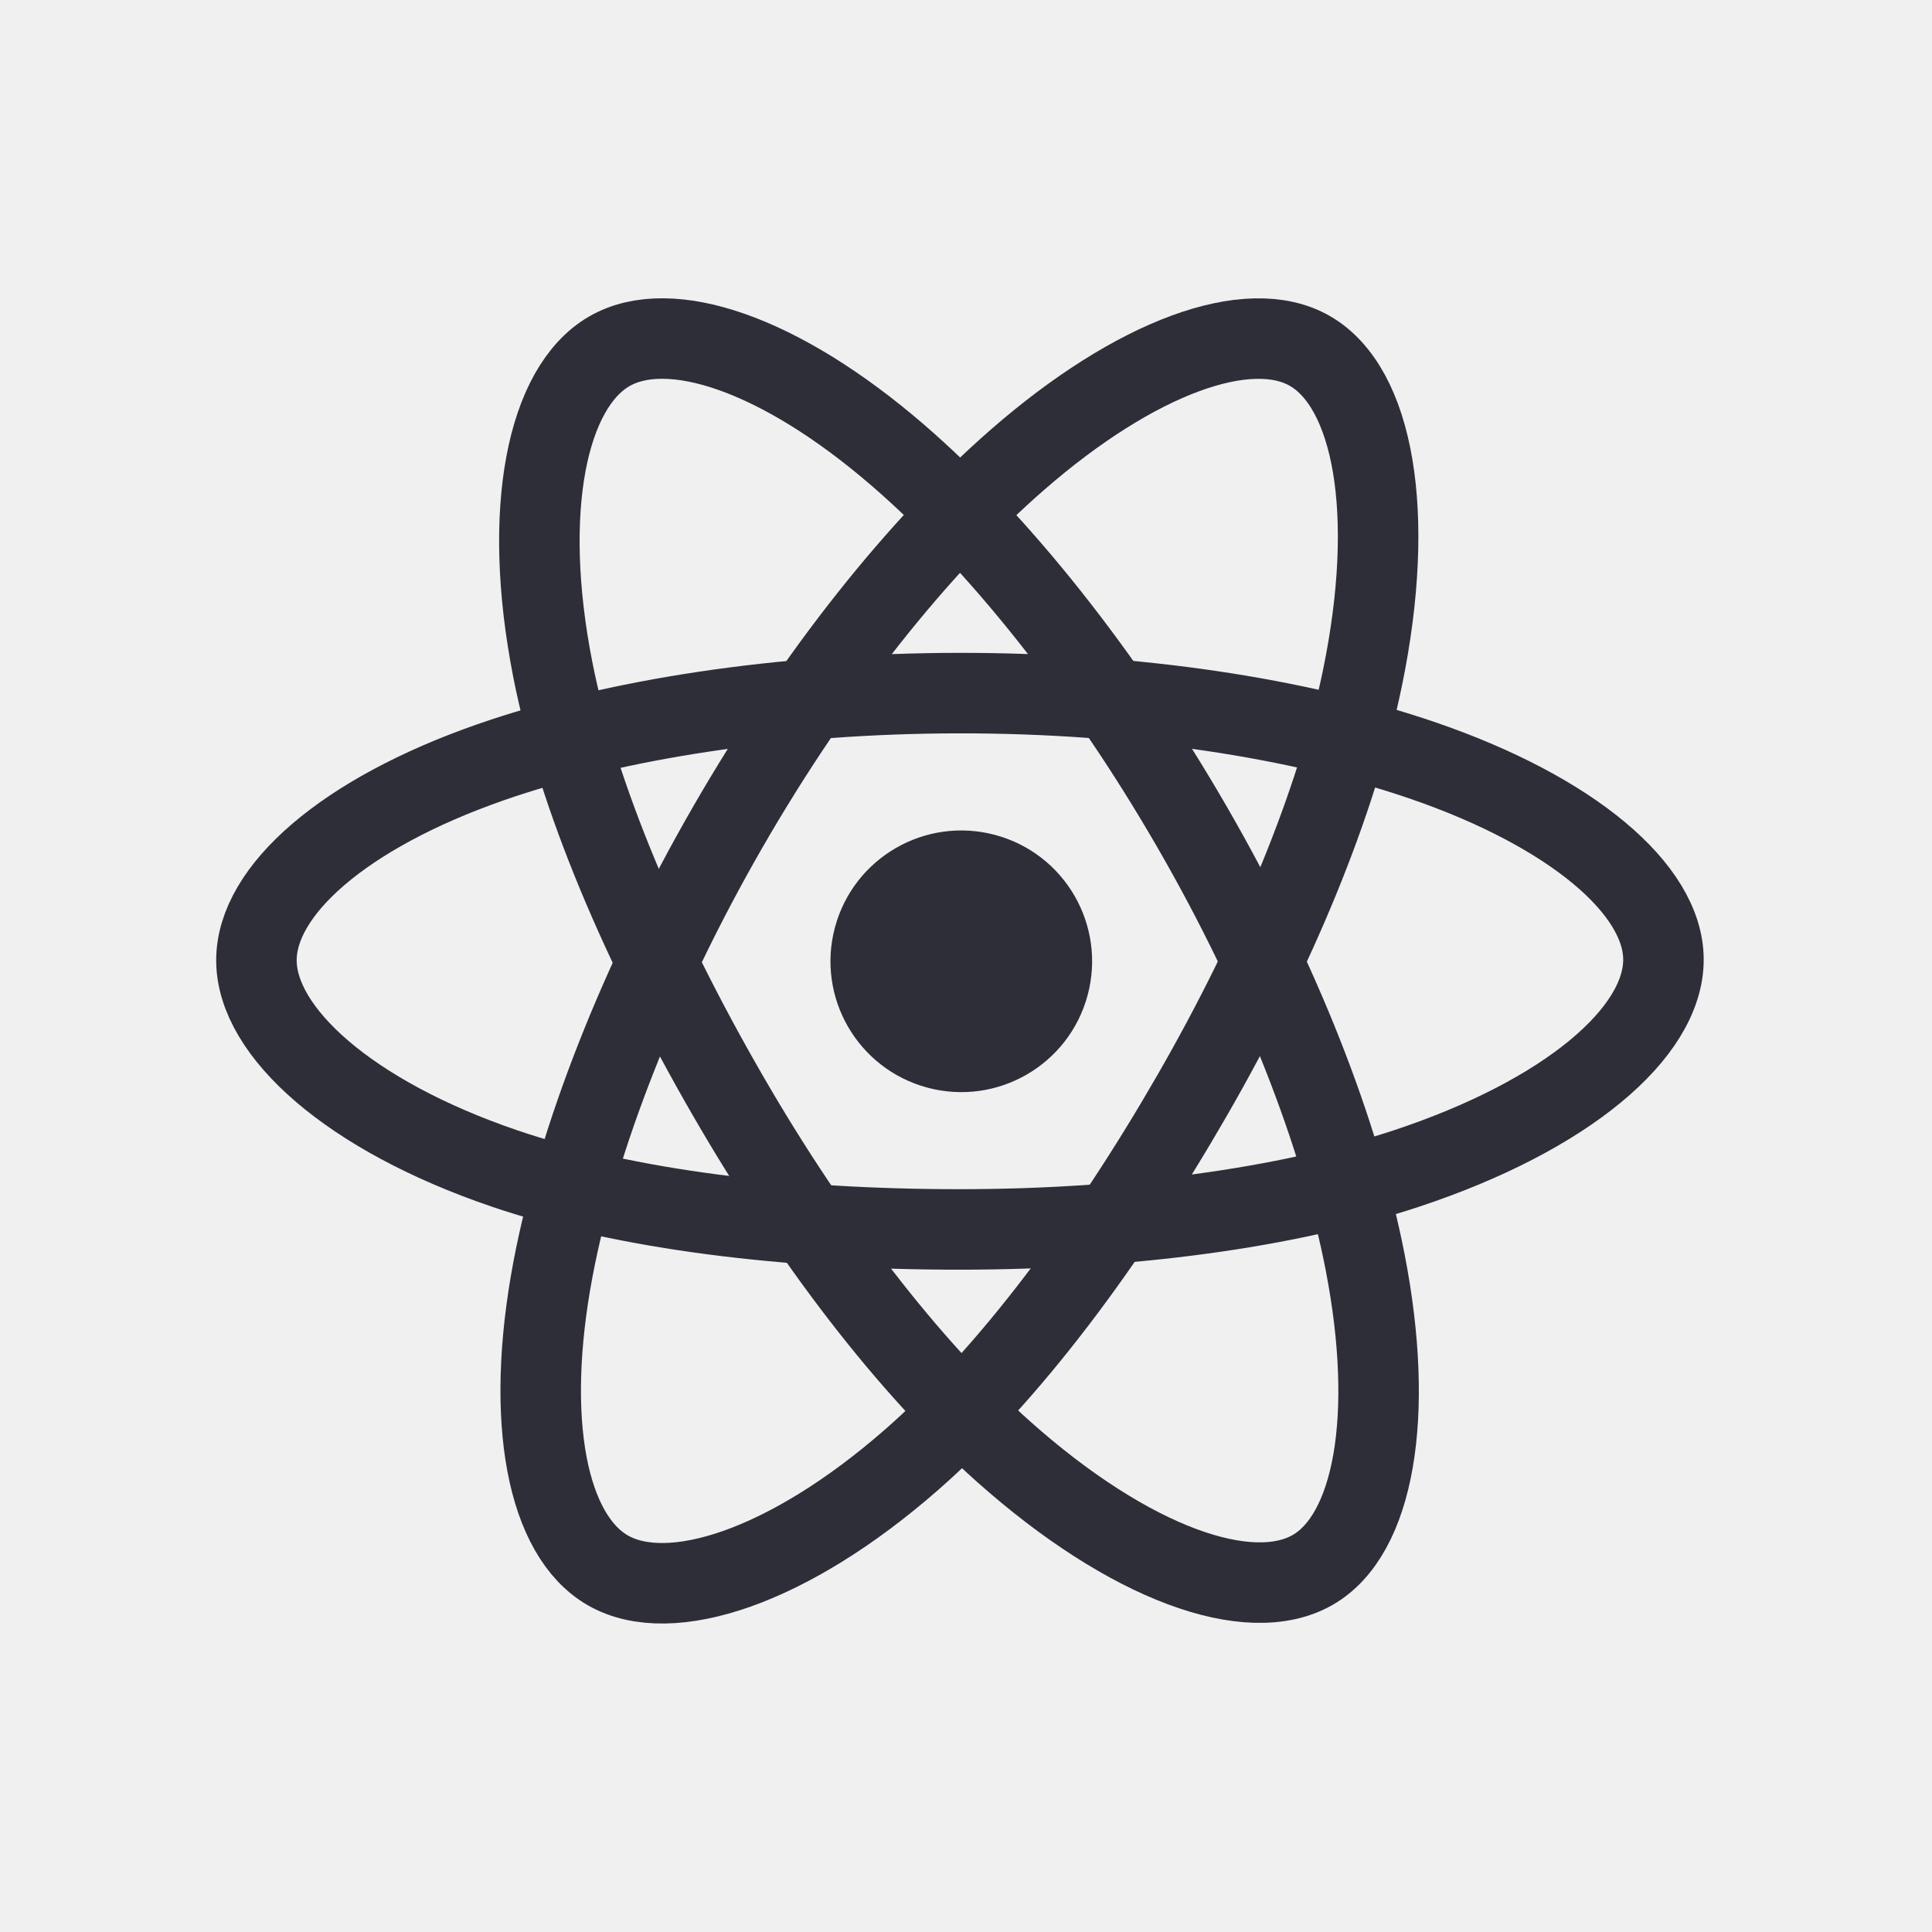
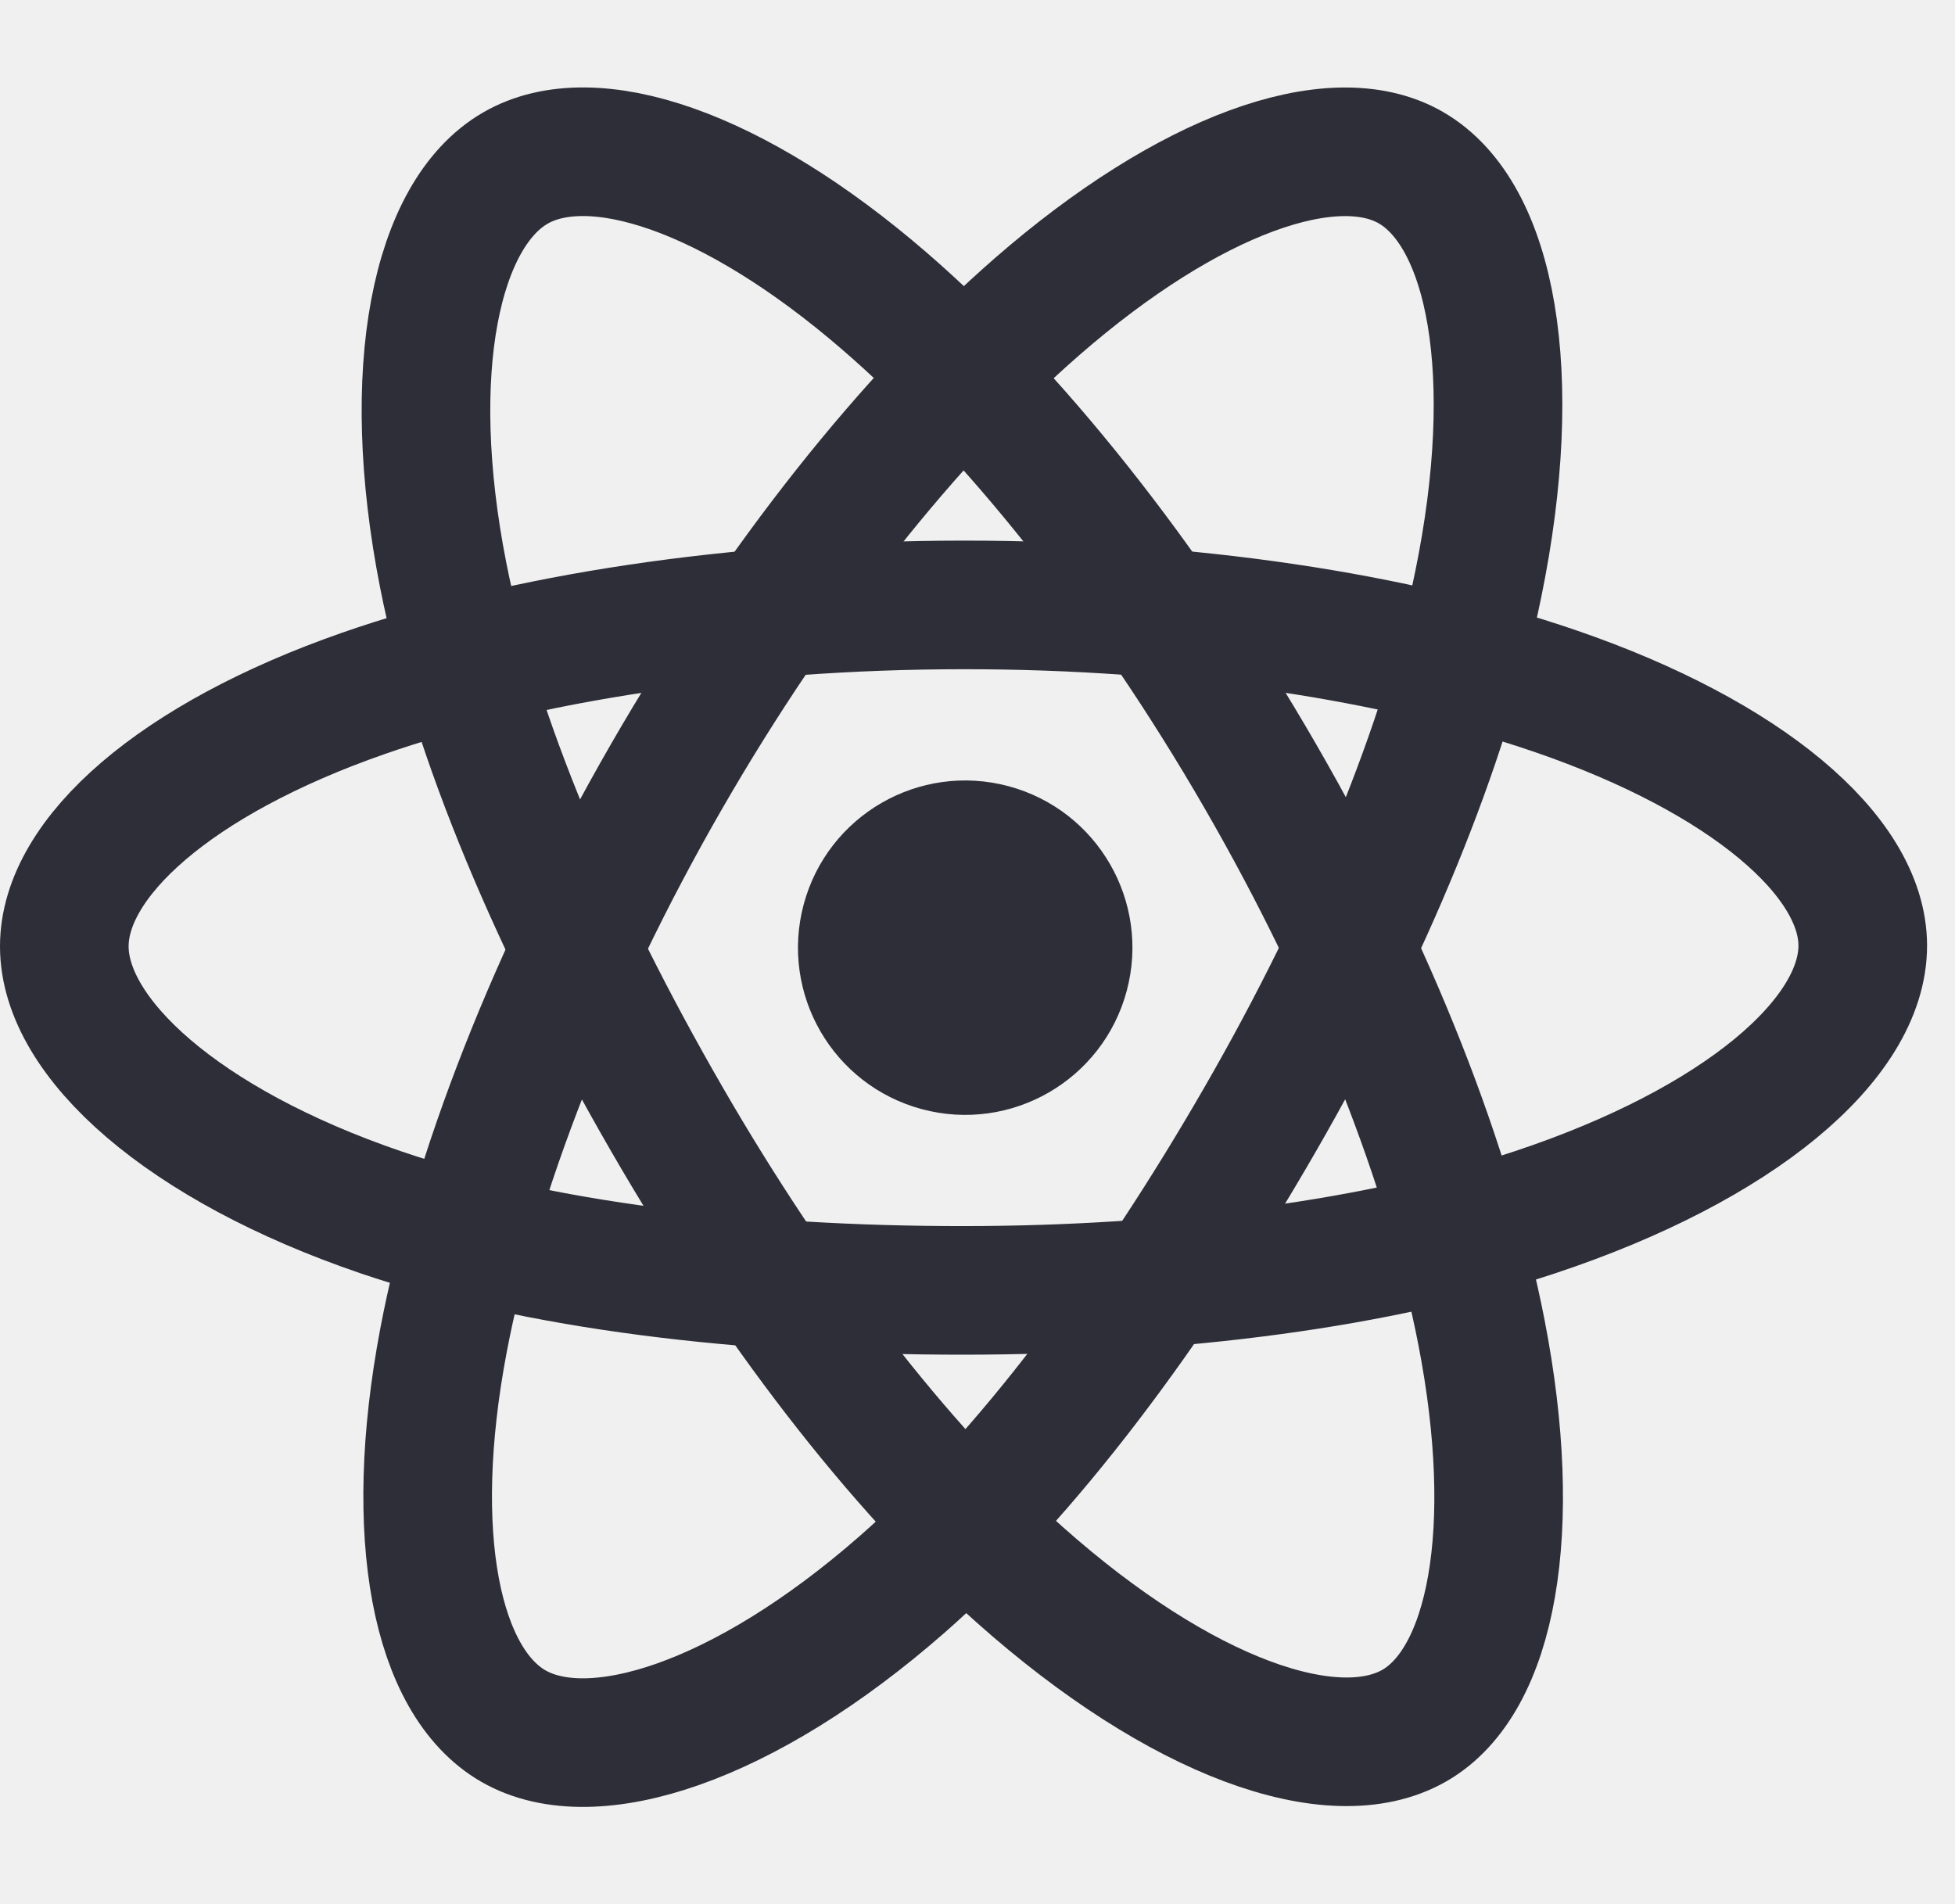
- <svg xmlns="http://www.w3.org/2000/svg" width="48" height="48" viewBox="0 0 48 48" fill="none">
-   <g clip-path="url(#clip0_4103_25)">
-     <path d="M29.619 20.55C31.808 24.341 33.298 28.178 33.917 31.361C34.663 35.197 34.129 38.129 32.617 39.002C31.041 39.911 28.063 38.85 24.941 36.072C22.581 33.971 20.157 30.812 18.079 27.212C15.949 23.522 14.353 19.784 13.735 16.64C12.952 12.66 13.593 9.62 15.138 8.728C16.638 7.862 19.379 8.784 22.301 11.304C24.769 13.433 27.409 16.721 29.619 20.55Z" stroke="#2E2E39" stroke-width="2" stroke-miterlimit="10" />
-     <path d="M23.846 17.22C28.225 17.218 32.292 17.844 35.359 18.898C39.055 20.169 41.327 22.096 41.328 23.841C41.329 25.661 38.923 27.71 34.956 29.027C31.956 30.022 28.009 30.543 23.853 30.545C19.592 30.547 15.557 30.062 12.524 29.027C8.685 27.717 6.372 25.643 6.371 23.859C6.37 22.127 8.539 20.213 12.181 18.941C15.258 17.866 19.426 17.222 23.846 17.22Z" stroke="#2E2E39" stroke-width="2" stroke-miterlimit="10" />
-     <path d="M18.076 20.558C20.26 16.764 22.834 13.553 25.279 11.422C28.225 8.855 31.03 7.848 32.543 8.719C34.12 9.627 34.693 12.736 33.853 16.83C33.217 19.926 31.697 23.605 29.623 27.207C27.497 30.9 25.062 34.154 22.65 36.265C19.598 38.936 16.646 39.904 15.1 39.014C13.599 38.15 13.023 35.315 13.74 31.524C14.346 28.321 15.87 24.39 18.076 20.558Z" stroke="#2E2E39" stroke-width="2" stroke-miterlimit="10" />
-     <circle cx="23.883" cy="23.883" r="2.75" transform="rotate(15 23.8828 23.8828)" fill="#2E2E39" stroke="#2E2E39" />
-   </g>
-   <defs>
-     <clipPath id="clip0_4103_25">
-       <rect width="39" height="39" fill="white" transform="translate(10.0939) rotate(15)" />
-     </clipPath>
-   </defs>
+ <svg xmlns="http://www.w3.org/2000/svg" width="38" height="37" viewBox="0 0 38 37" fill="none">
+   <path d="M24.498 15.089C26.688 18.881 28.177 22.717 28.796 25.901C29.542 29.736 29.008 32.668 27.496 33.541C25.92 34.45 22.943 33.39 19.82 30.611C17.46 28.51 15.037 25.351 12.959 21.751C10.828 18.061 9.233 14.323 8.614 11.178C7.831 7.199 8.472 4.159 10.018 3.267C11.517 2.401 14.259 3.323 17.18 5.843C19.648 7.972 22.288 11.26 24.498 15.089Z" stroke="#2E2E39" stroke-width="2.5" stroke-miterlimit="10" />
+   <path d="M18.725 11.759C23.103 11.757 27.171 12.383 30.238 13.437C33.934 14.707 36.206 16.635 36.207 18.381C36.208 20.2 33.801 22.249 29.834 23.566C26.835 24.561 22.888 25.082 18.732 25.084C14.471 25.086 10.436 24.601 7.402 23.566C3.564 22.256 1.251 20.182 1.25 18.398C1.249 16.666 3.417 14.752 7.06 13.48C10.137 12.405 14.304 11.761 18.725 11.759Z" stroke="#2E2E39" stroke-width="2.5" stroke-miterlimit="10" />
+   <path d="M12.954 15.097C15.139 11.303 17.713 8.092 20.158 5.961C23.104 3.394 25.909 2.387 27.422 3.258C28.998 4.166 29.572 7.275 28.731 11.369C28.096 14.465 26.576 18.145 24.502 21.746C22.376 25.439 19.941 28.693 17.529 30.804C14.477 33.475 11.525 34.443 9.978 33.553C8.478 32.688 7.902 29.854 8.619 26.063C9.225 22.86 10.748 18.928 12.954 15.097Z" stroke="#2E2E39" stroke-width="2.5" stroke-miterlimit="10" />
+   <circle cx="18.761" cy="18.422" r="2.75" transform="rotate(15 18.761 18.4218)" fill="#2E2E39" stroke="#2E2E39" />
</svg>
